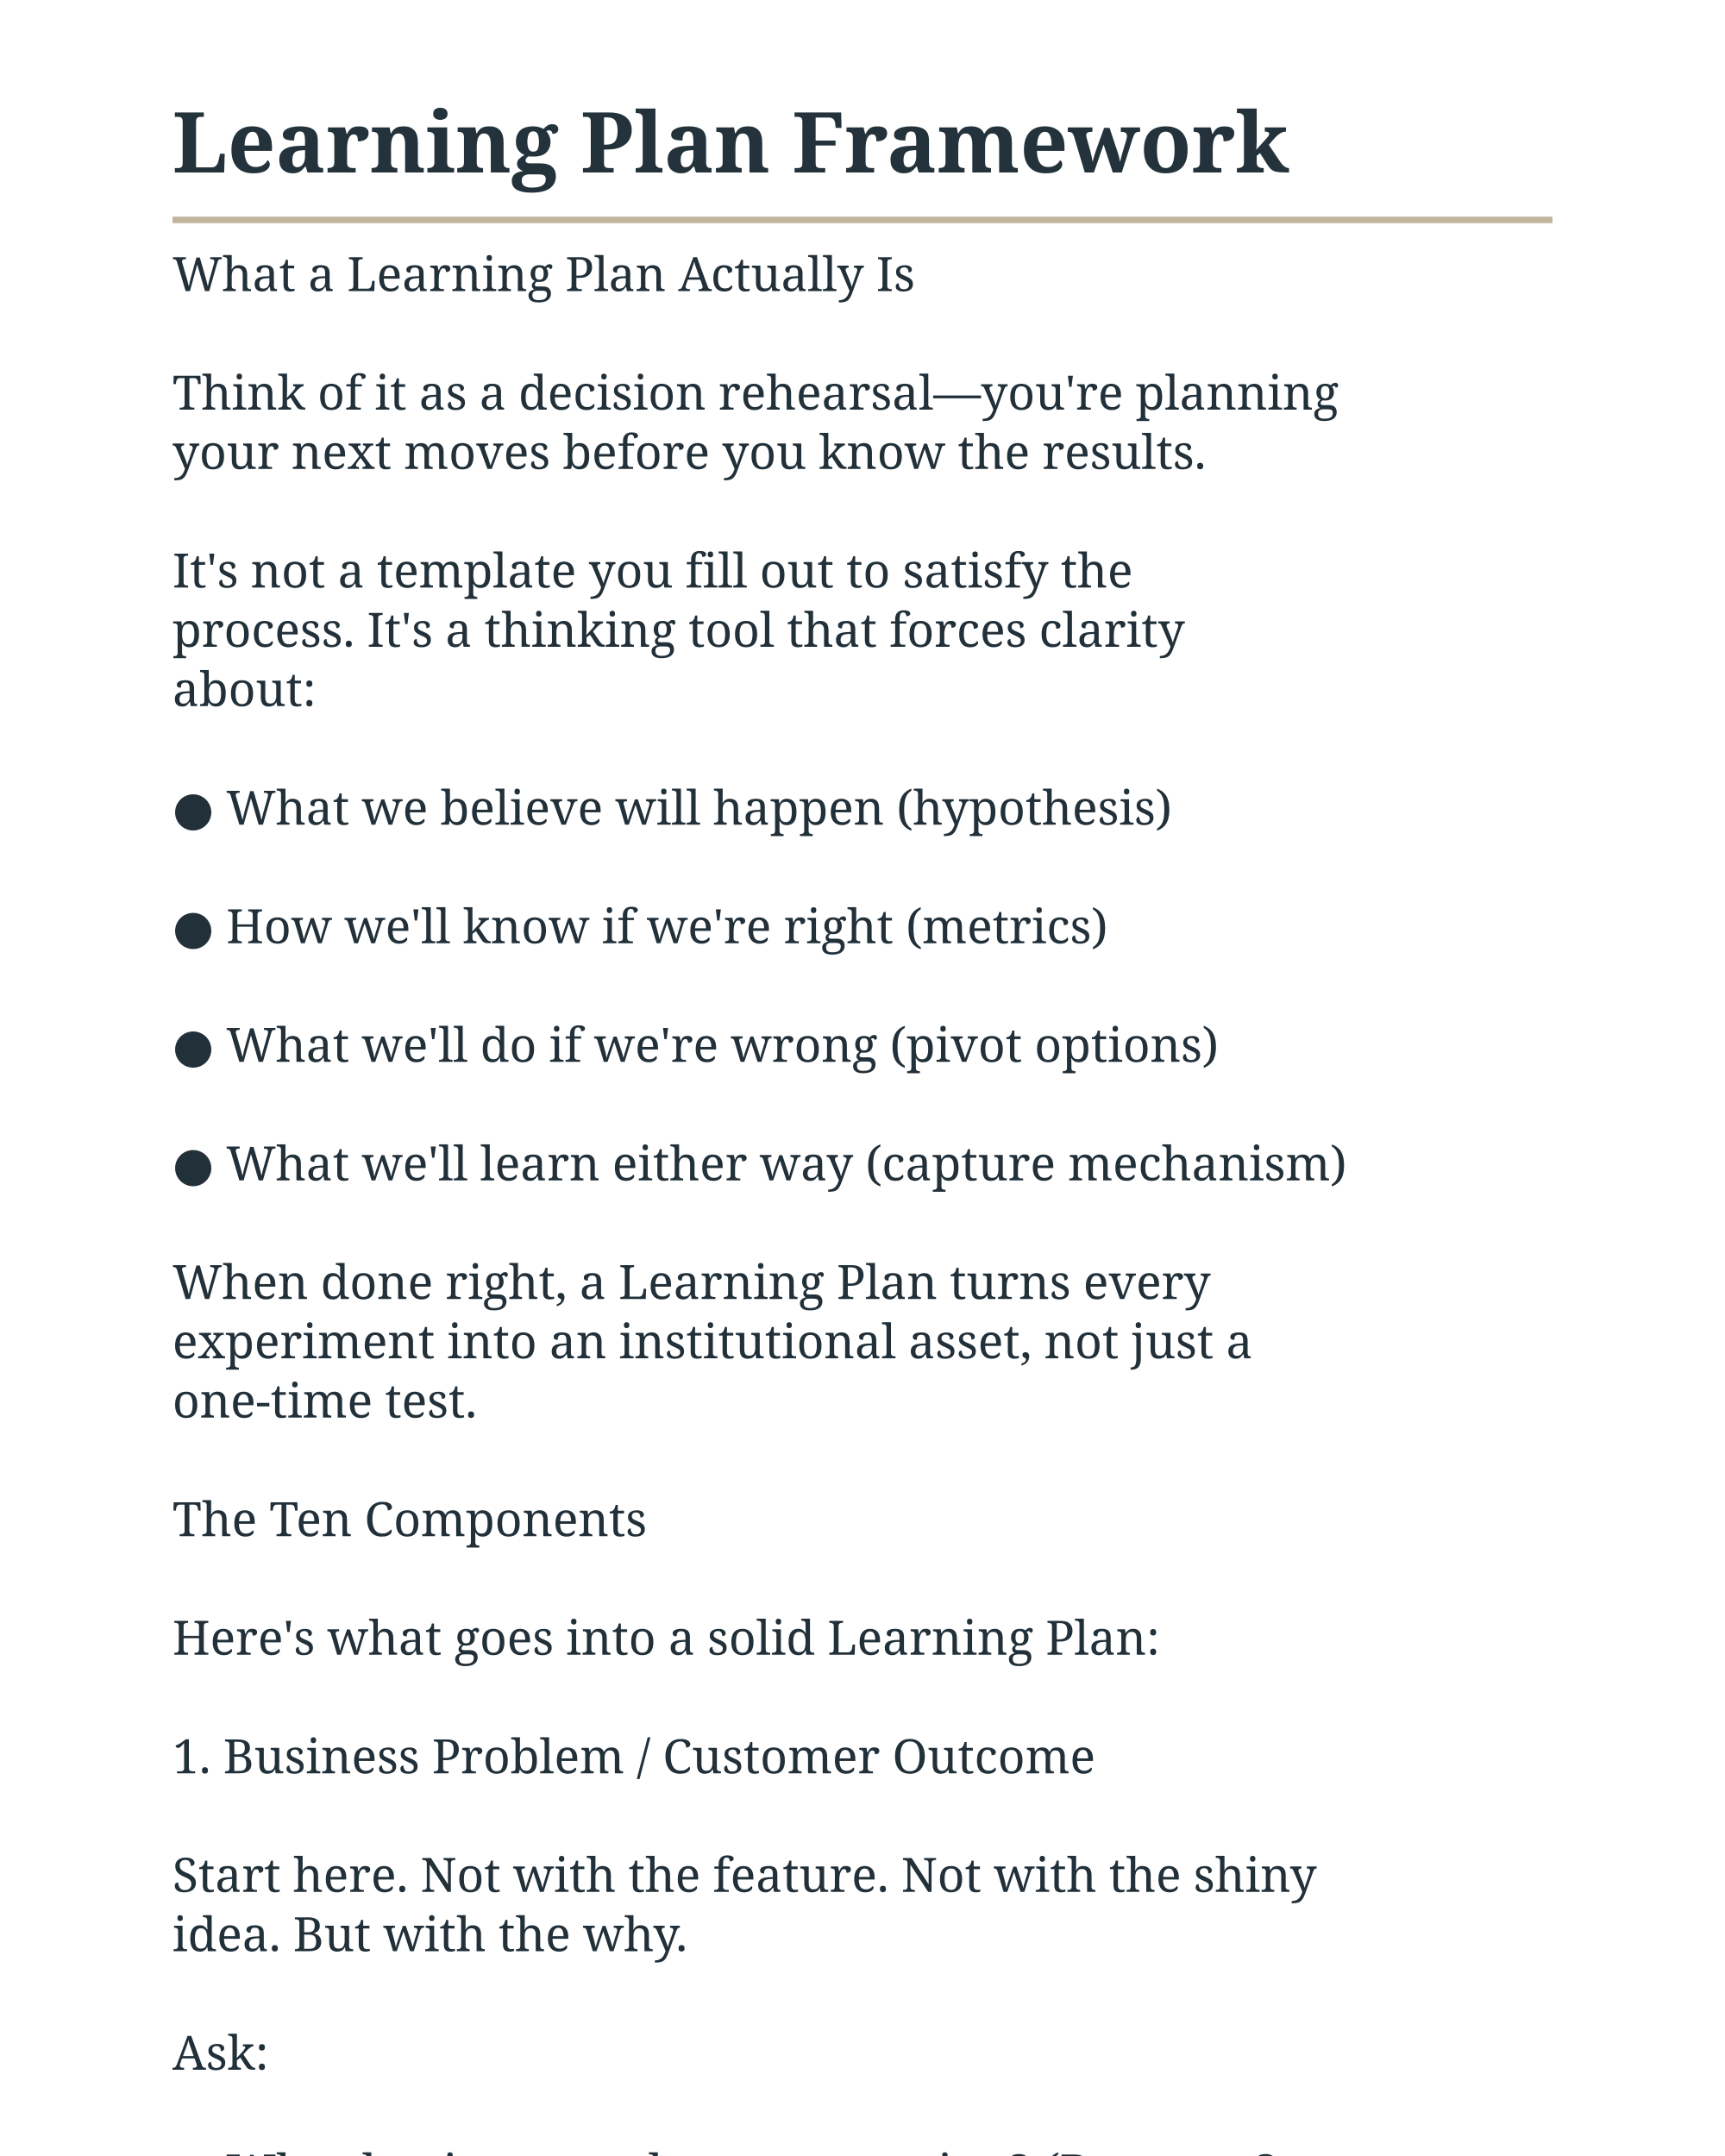
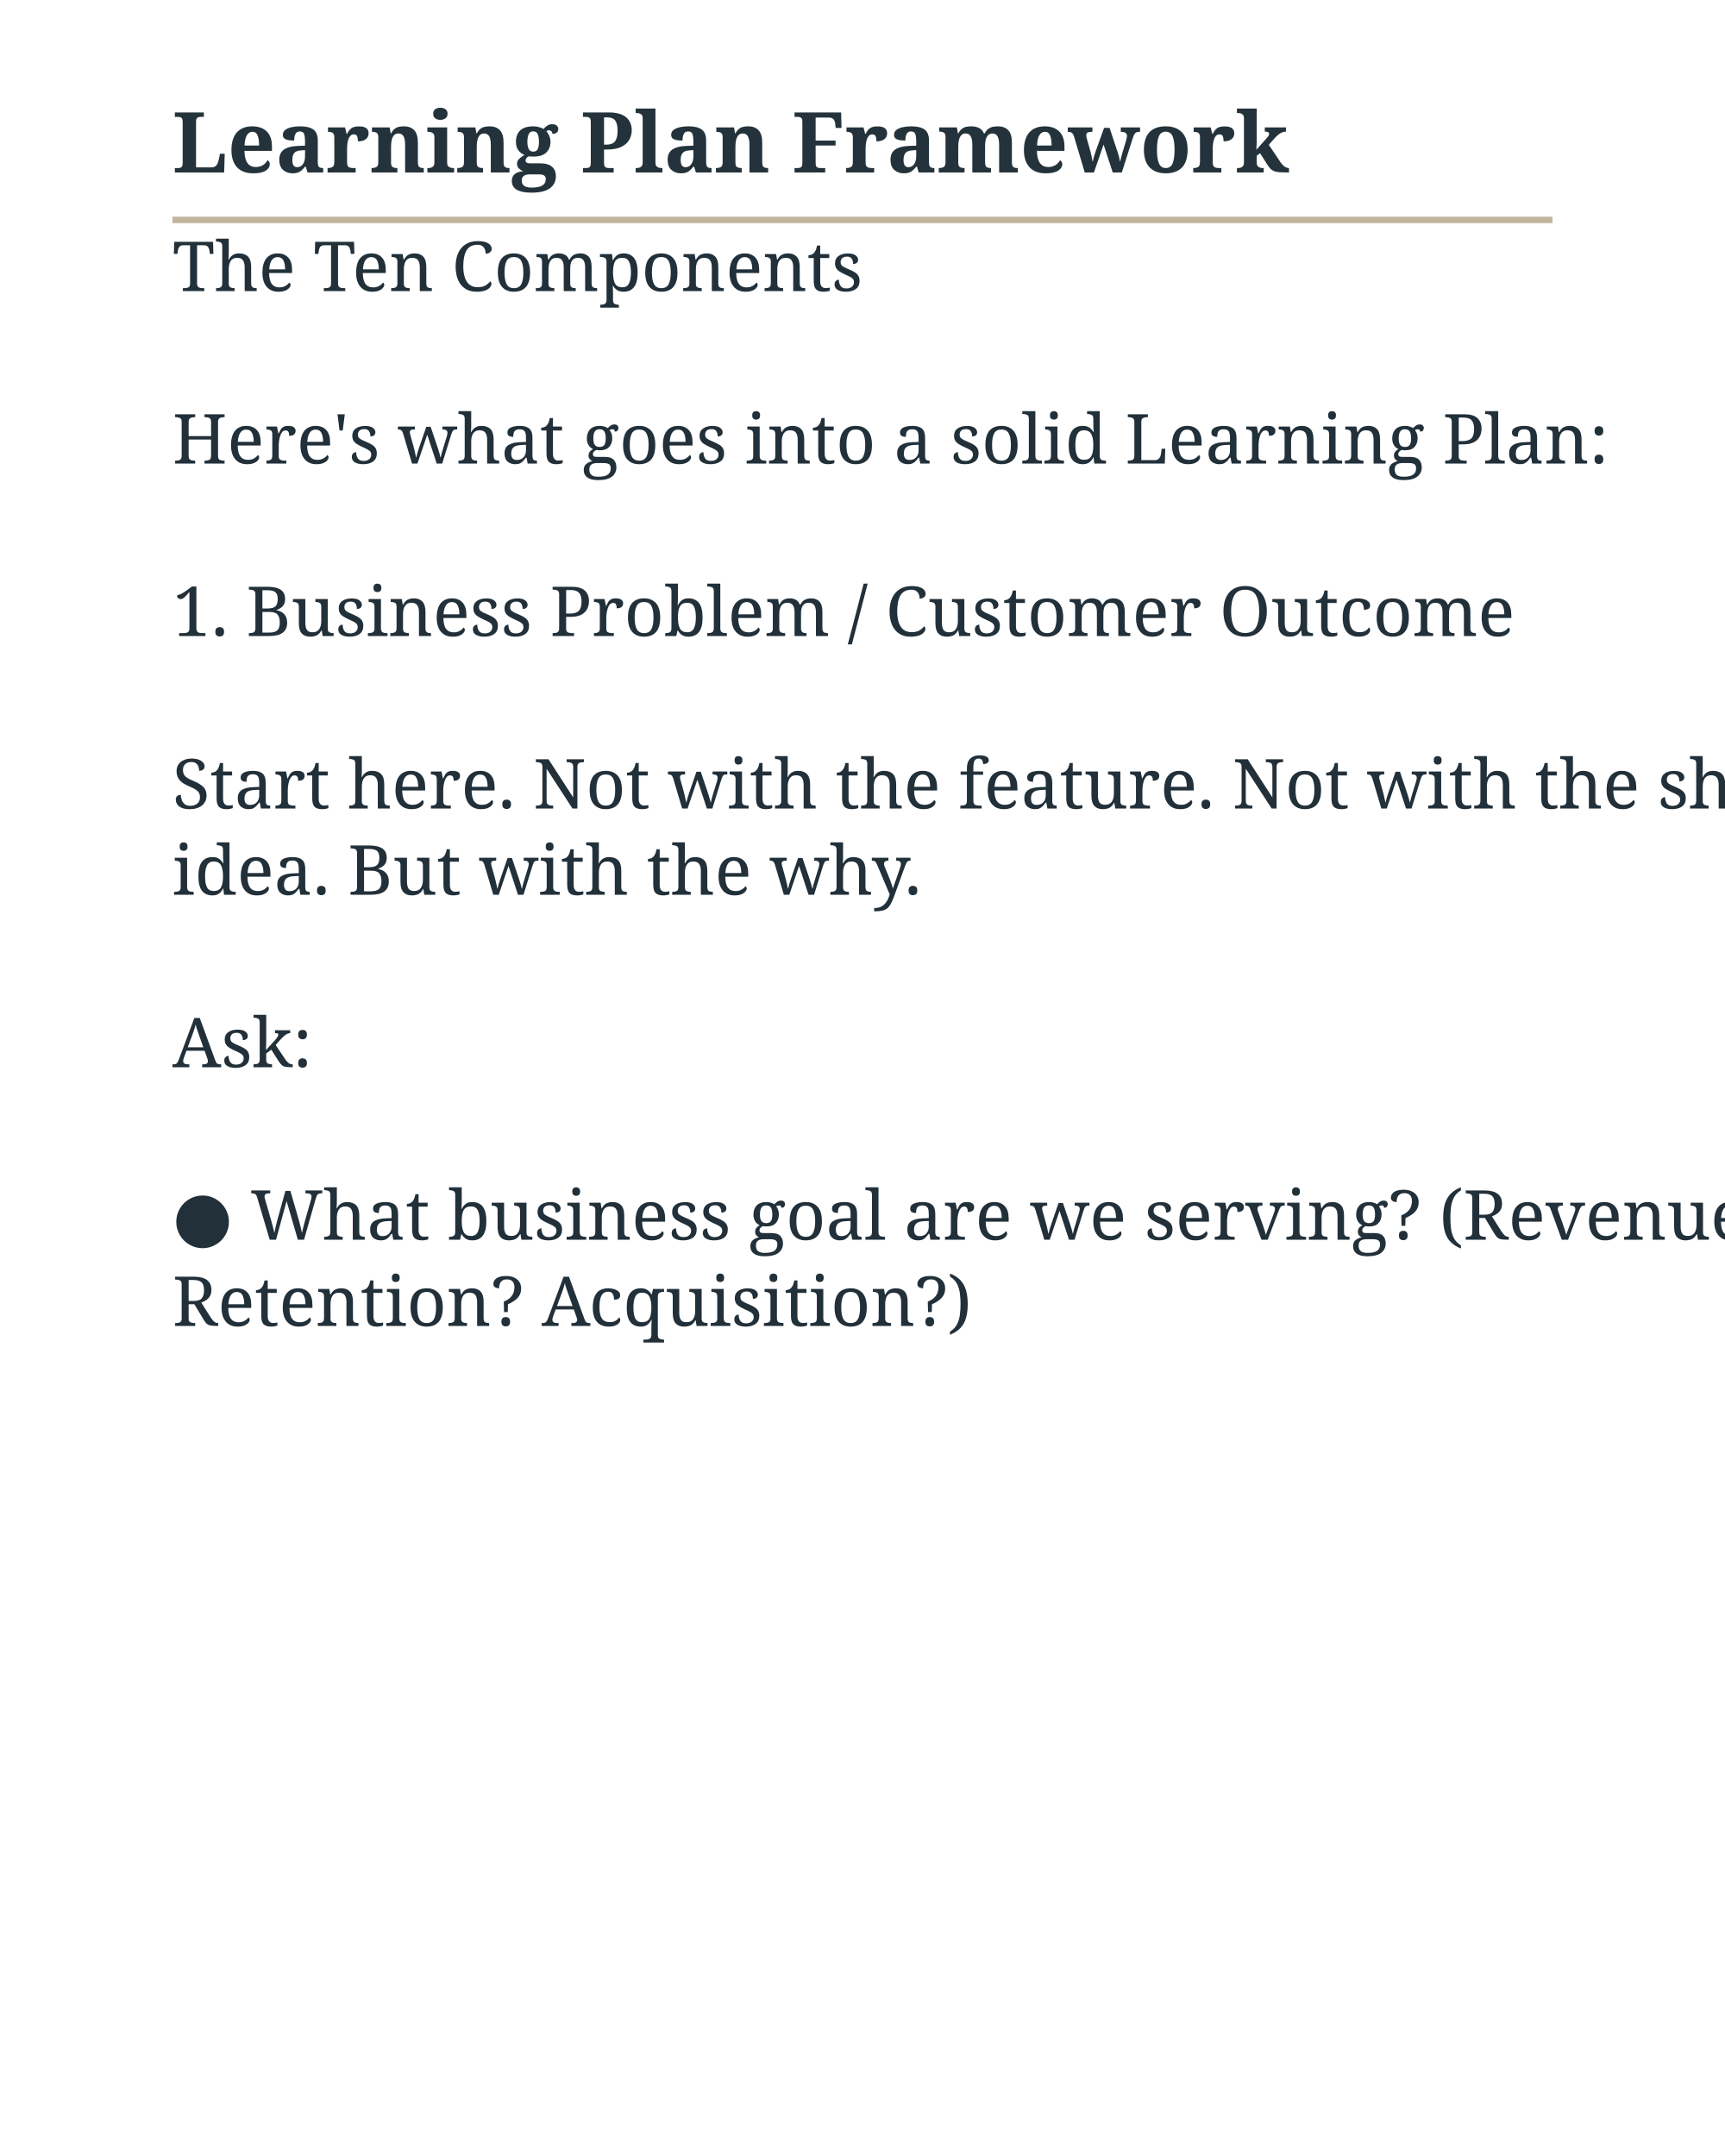
<svg xmlns="http://www.w3.org/2000/svg" width="800" height="1000">
  <text x="80" y="80" font-family="Georgia,serif" font-size="39" font-weight="700" fill="#24333b">Learning Plan Framework</text>
  <path d="M80 102 H720" stroke="#a79772" stroke-width="3" opacity=".7" />
-   <text x="80" y="135" font-family="Georgia,serif" font-size="22" fill="#22303a">What a Learning Plan Actually Is</text>
-   <text x="80" y="190" font-family="Georgia,serif" font-size="22" fill="#22303a">Think of it as a decision rehearsal—you're planning</text>
-   <text x="80" y="217.5" font-family="Georgia,serif" font-size="22" fill="#22303a">your next moves before you know the results.</text>
-   <text x="80" y="272.5" font-family="Georgia,serif" font-size="22" fill="#22303a">It's not a template you fill out to satisfy the</text>
-   <text x="80" y="300" font-family="Georgia,serif" font-size="22" fill="#22303a">process. It's a thinking tool that forces clarity</text>
-   <text x="80" y="327.5" font-family="Georgia,serif" font-size="22" fill="#22303a">about:</text>
-   <text x="80" y="382.5" font-family="Georgia,serif" font-size="22" fill="#22303a">● What we believe will happen (hypothesis)</text>
-   <text x="80" y="437.5" font-family="Georgia,serif" font-size="22" fill="#22303a">● How we'll know if we're right (metrics)</text>
-   <text x="80" y="492.5" font-family="Georgia,serif" font-size="22" fill="#22303a">● What we'll do if we're wrong (pivot options)</text>
-   <text x="80" y="547.5" font-family="Georgia,serif" font-size="22" fill="#22303a">● What we'll learn either way (capture mechanism)</text>
-   <text x="80" y="602.5" font-family="Georgia,serif" font-size="22" fill="#22303a">When done right, a Learning Plan turns every</text>
-   <text x="80" y="630" font-family="Georgia,serif" font-size="22" fill="#22303a">experiment into an institutional asset, not just a</text>
-   <text x="80" y="657.5" font-family="Georgia,serif" font-size="22" fill="#22303a">one-time test.</text>
-   <text x="80" y="712.5" font-family="Georgia,serif" font-size="22" fill="#22303a">The Ten Components</text>
-   <text x="80" y="767.5" font-family="Georgia,serif" font-size="22" fill="#22303a">Here's what goes into a solid Learning Plan:</text>
-   <text x="80" y="822.5" font-family="Georgia,serif" font-size="22" fill="#22303a">1. Business Problem / Customer Outcome</text>
-   <text x="80" y="877.5" font-family="Georgia,serif" font-size="22" fill="#22303a">Start here. Not with the feature. Not with the shiny</text>
-   <text x="80" y="905" font-family="Georgia,serif" font-size="22" fill="#22303a">idea. But with the why.</text>
-   <text x="80" y="960" font-family="Georgia,serif" font-size="22" fill="#22303a">Ask:</text>
-   <text x="80" y="1015" font-family="Georgia,serif" font-size="22" fill="#22303a">● What business goal are we serving? (Revenue?</text>
-   <text x="80" y="1042.5" font-family="Georgia,serif" font-size="22" fill="#22303a">Retention? Acquisition?)</text>
+   <text x="80" y="135" font-family="Georgia,serif" font-size="32" fill="#22303a">The Ten Components</text>
+   <text x="80" y="215" font-family="Georgia,serif" font-size="32" fill="#22303a">Here's what goes into a solid Learning Plan:</text>
+   <text x="80" y="295" font-family="Georgia,serif" font-size="32" fill="#22303a">1. Business Problem / Customer Outcome</text>
+   <text x="80" y="375" font-family="Georgia,serif" font-size="32" fill="#22303a">Start here. Not with the feature. Not with the shiny</text>
+   <text x="80" y="415" font-family="Georgia,serif" font-size="32" fill="#22303a">idea. But with the why.</text>
+   <text x="80" y="495" font-family="Georgia,serif" font-size="32" fill="#22303a">Ask:</text>
+   <text x="80" y="575" font-family="Georgia,serif" font-size="32" fill="#22303a">● What business goal are we serving? (Revenue?</text>
+   <text x="80" y="615" font-family="Georgia,serif" font-size="32" fill="#22303a">Retention? Acquisition?)</text>
</svg>
